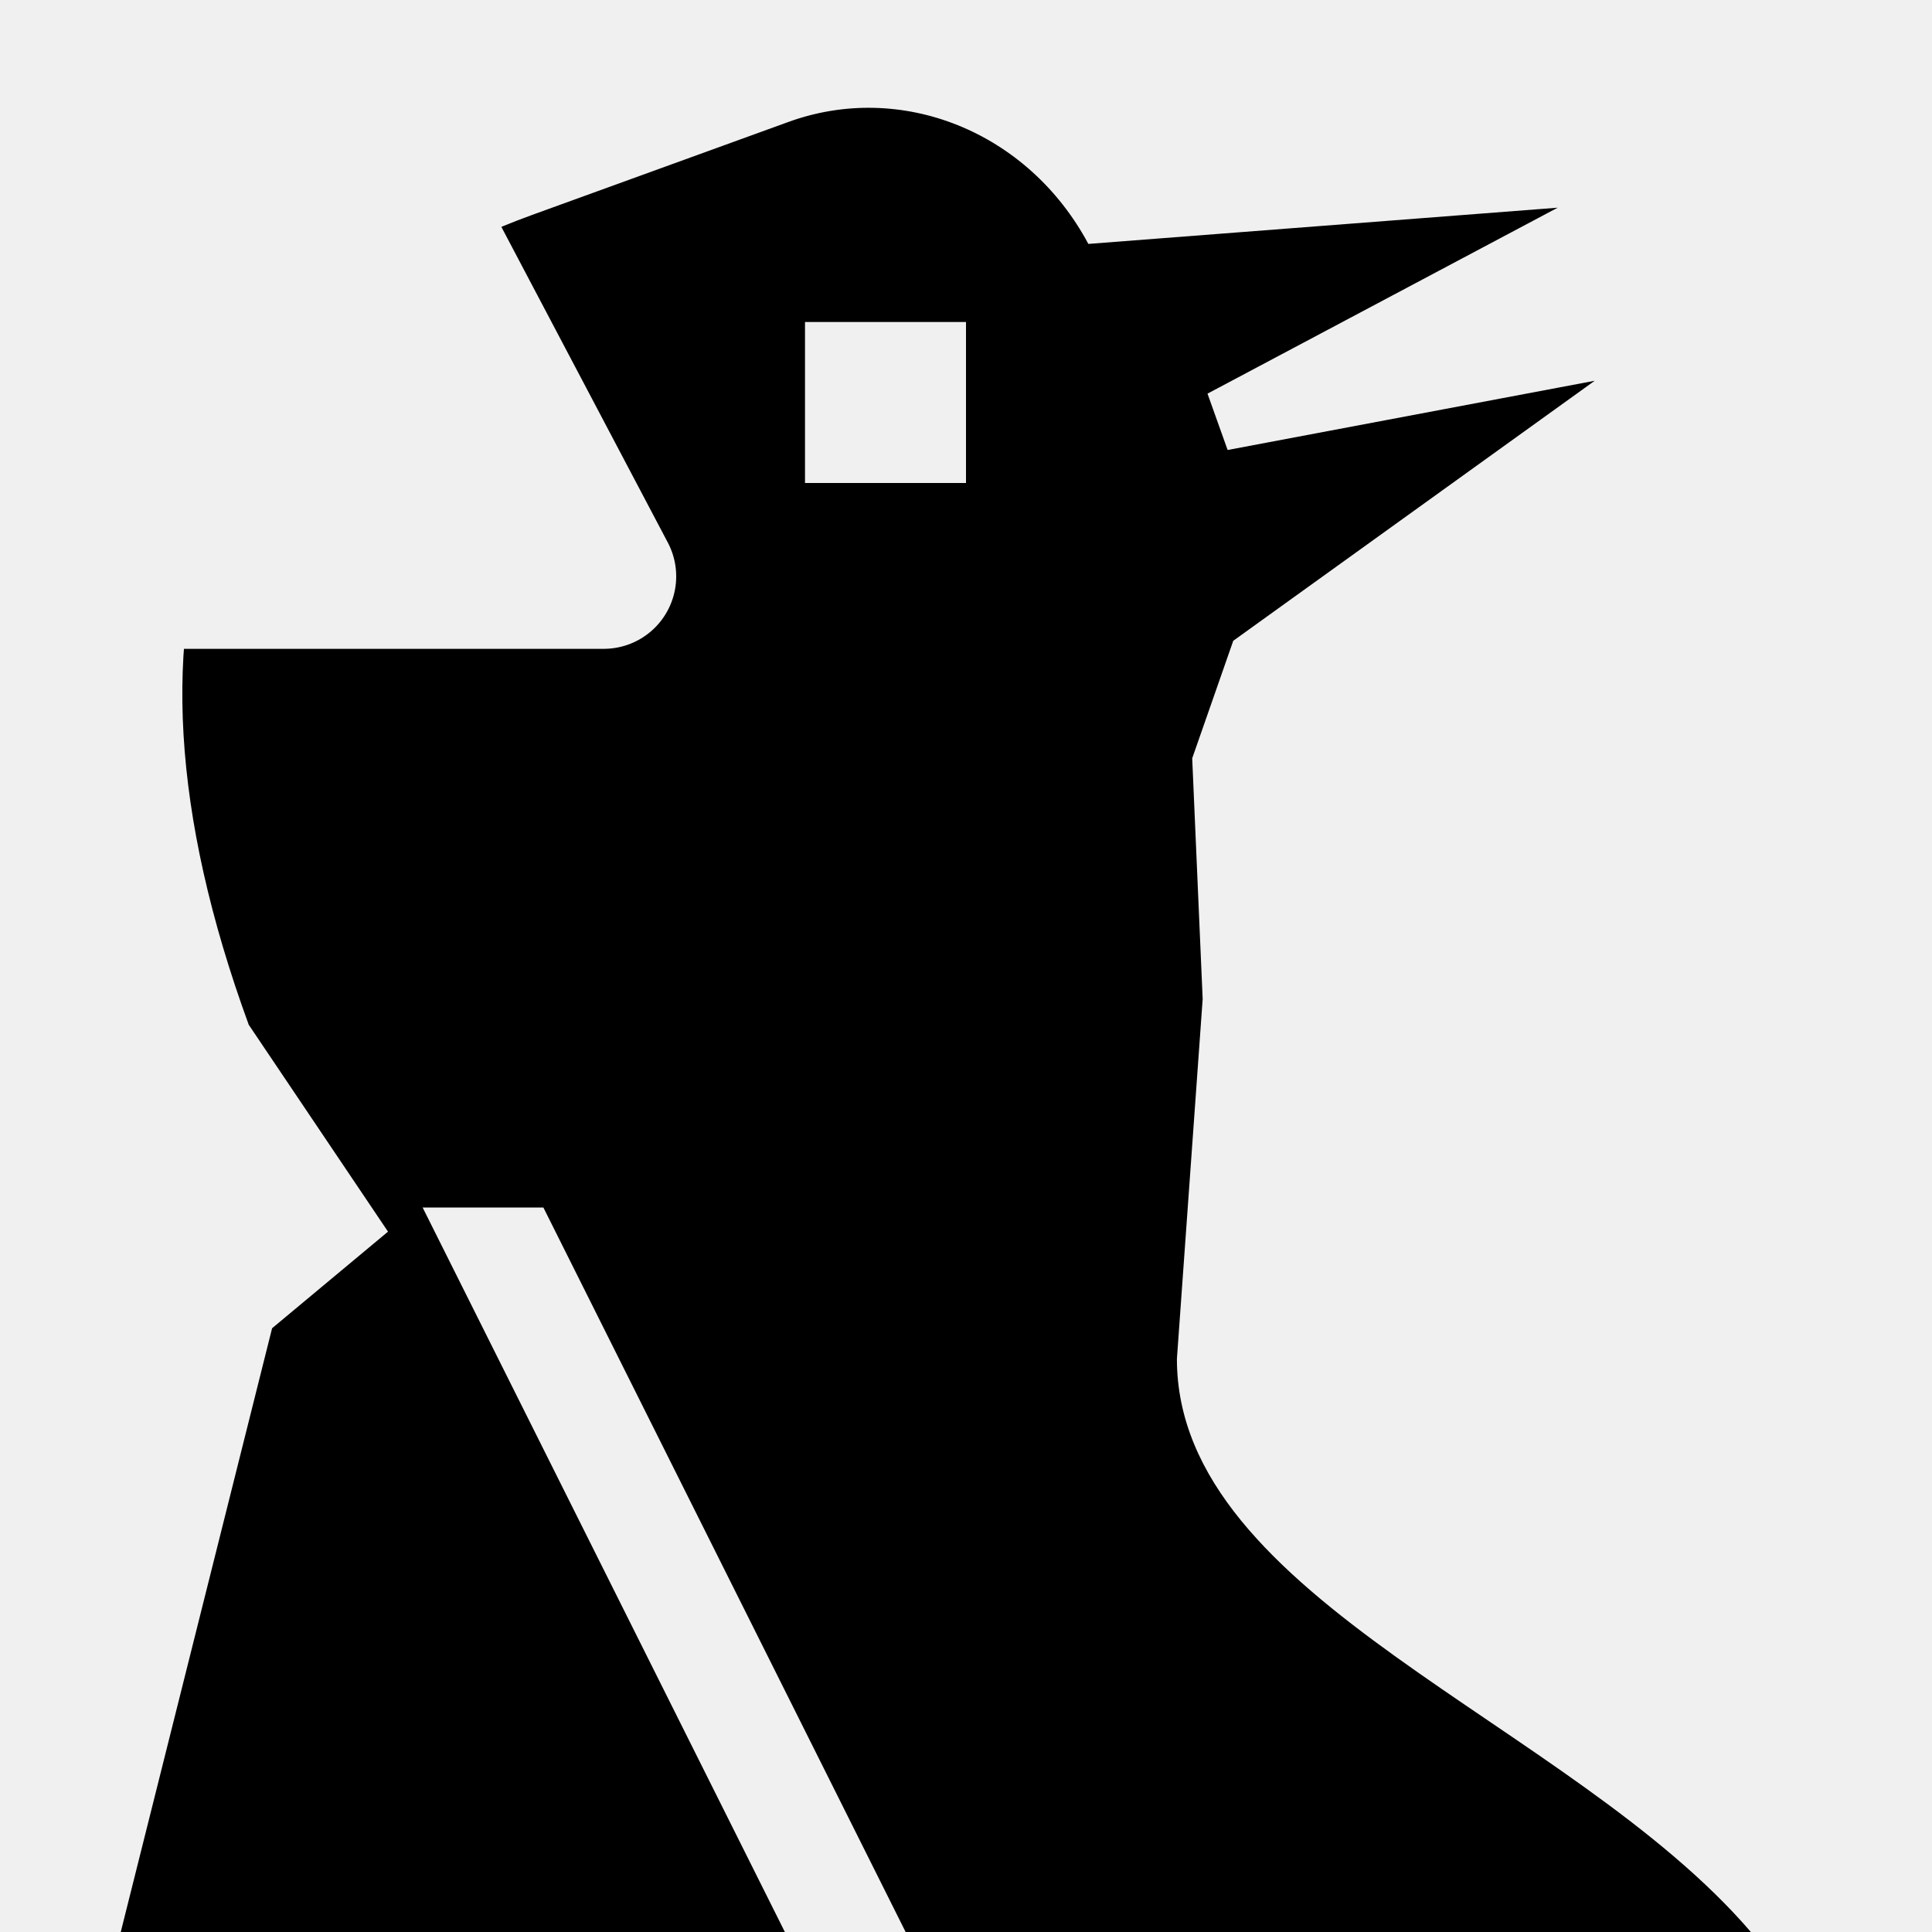
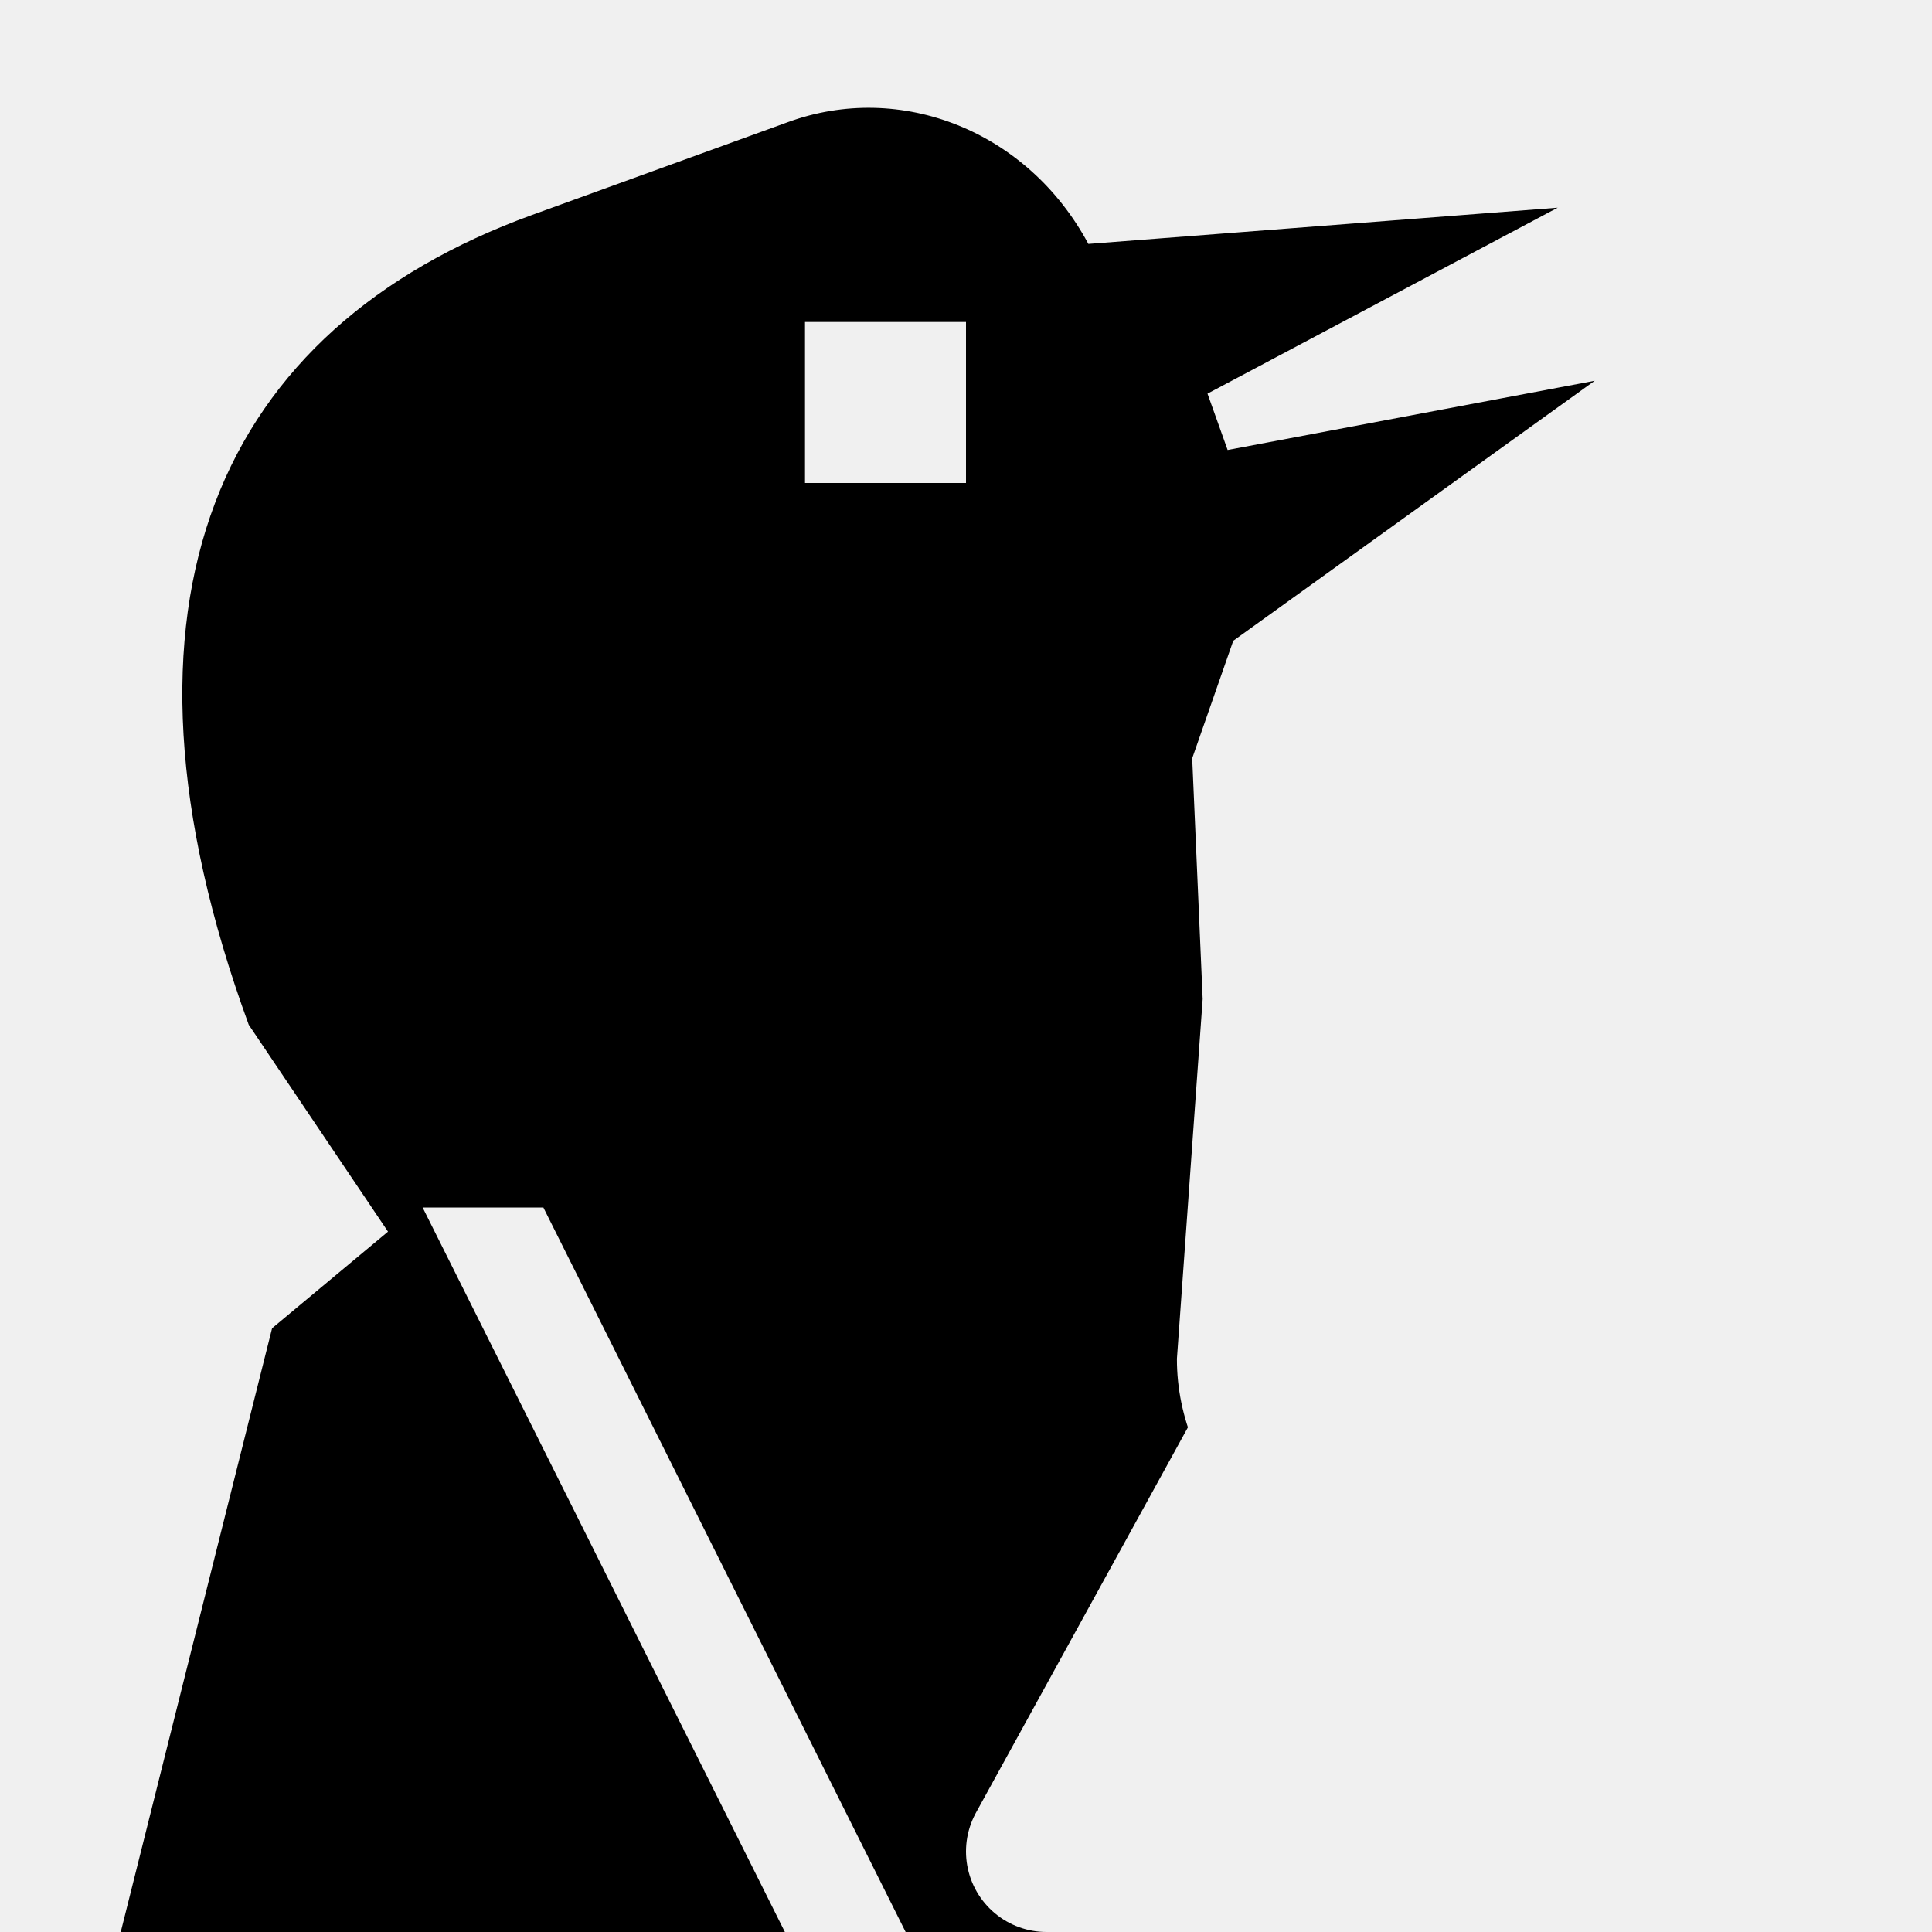
<svg xmlns="http://www.w3.org/2000/svg" width="24" height="24" viewBox="0 0 24 24">
  <defs>
    <mask id="m" maskUnits="userSpaceOnUse" x="-8" y="-8" width="40" height="40">
      <rect x="-8" y="-8" width="40" height="40" fill="#fff" />
      <rect x="10" y="4" width="2" height="2.00" fill="#000" />
      <path d="M5.25 15.00L6.75 15.00L11.25 24.00L9.75 24.00Z" fill="#000" />
-       <path d="M4.12 0.75L7.50 7.16H0.75Z" fill="#000" stroke="#000" stroke-width="1.80" stroke-linejoin="round" transform="translate(4.12 4.12) scale(1.000) translate(-4.12 -4.12)" />
+       <path d="M18.50 13.00L24.00 23.00H13.00Z" fill="#000" stroke="#000" stroke-width="2.00" stroke-linejoin="round" transform="translate(18.50 18.50) scale(1.000) translate(-18.50 -18.50)" />
    </mask>
    <mask id="c" maskUnits="userSpaceOnUse" x="-8" y="-8" width="40" height="40">
      <rect x="-8" y="-8" width="40" height="40" fill="#fff" />
-       <path d="M4.12 0.75L7.50 7.16H0.75Z" fill="#000" stroke="#000" stroke-width="1.80" stroke-linejoin="round" transform="translate(4.12 4.12) scale(1.000) translate(-4.12 -4.12)" />
+       <path d="M18.50 13.00L24.00 23.00H13.00Z" fill="#000" stroke="#000" stroke-width="2.00" stroke-linejoin="round" transform="translate(18.50 18.50) scale(1.000) translate(-18.50 -18.50)" />
    </mask>
  </defs>
  <g mask="url(#m)" fill="#000" opacity="1.00">
    <path d="M4.82 15.30L3.09 12.73C1.16 7.45 2.73 4.08 6.61 2.67L9.78 1.52C11.19 1.00 12.77 1.63 13.52 3.03L19.35 2.58L15.00 4.89L15.25 5.59L19.81 4.73L15.32 7.96L14.81 9.42L14.94 12.41L14.62 16.88C14.62 19.88 19.50 21.38 21.75 24.00L1.50 24.00L3.38 16.50Z" />
  </g>
</svg>
